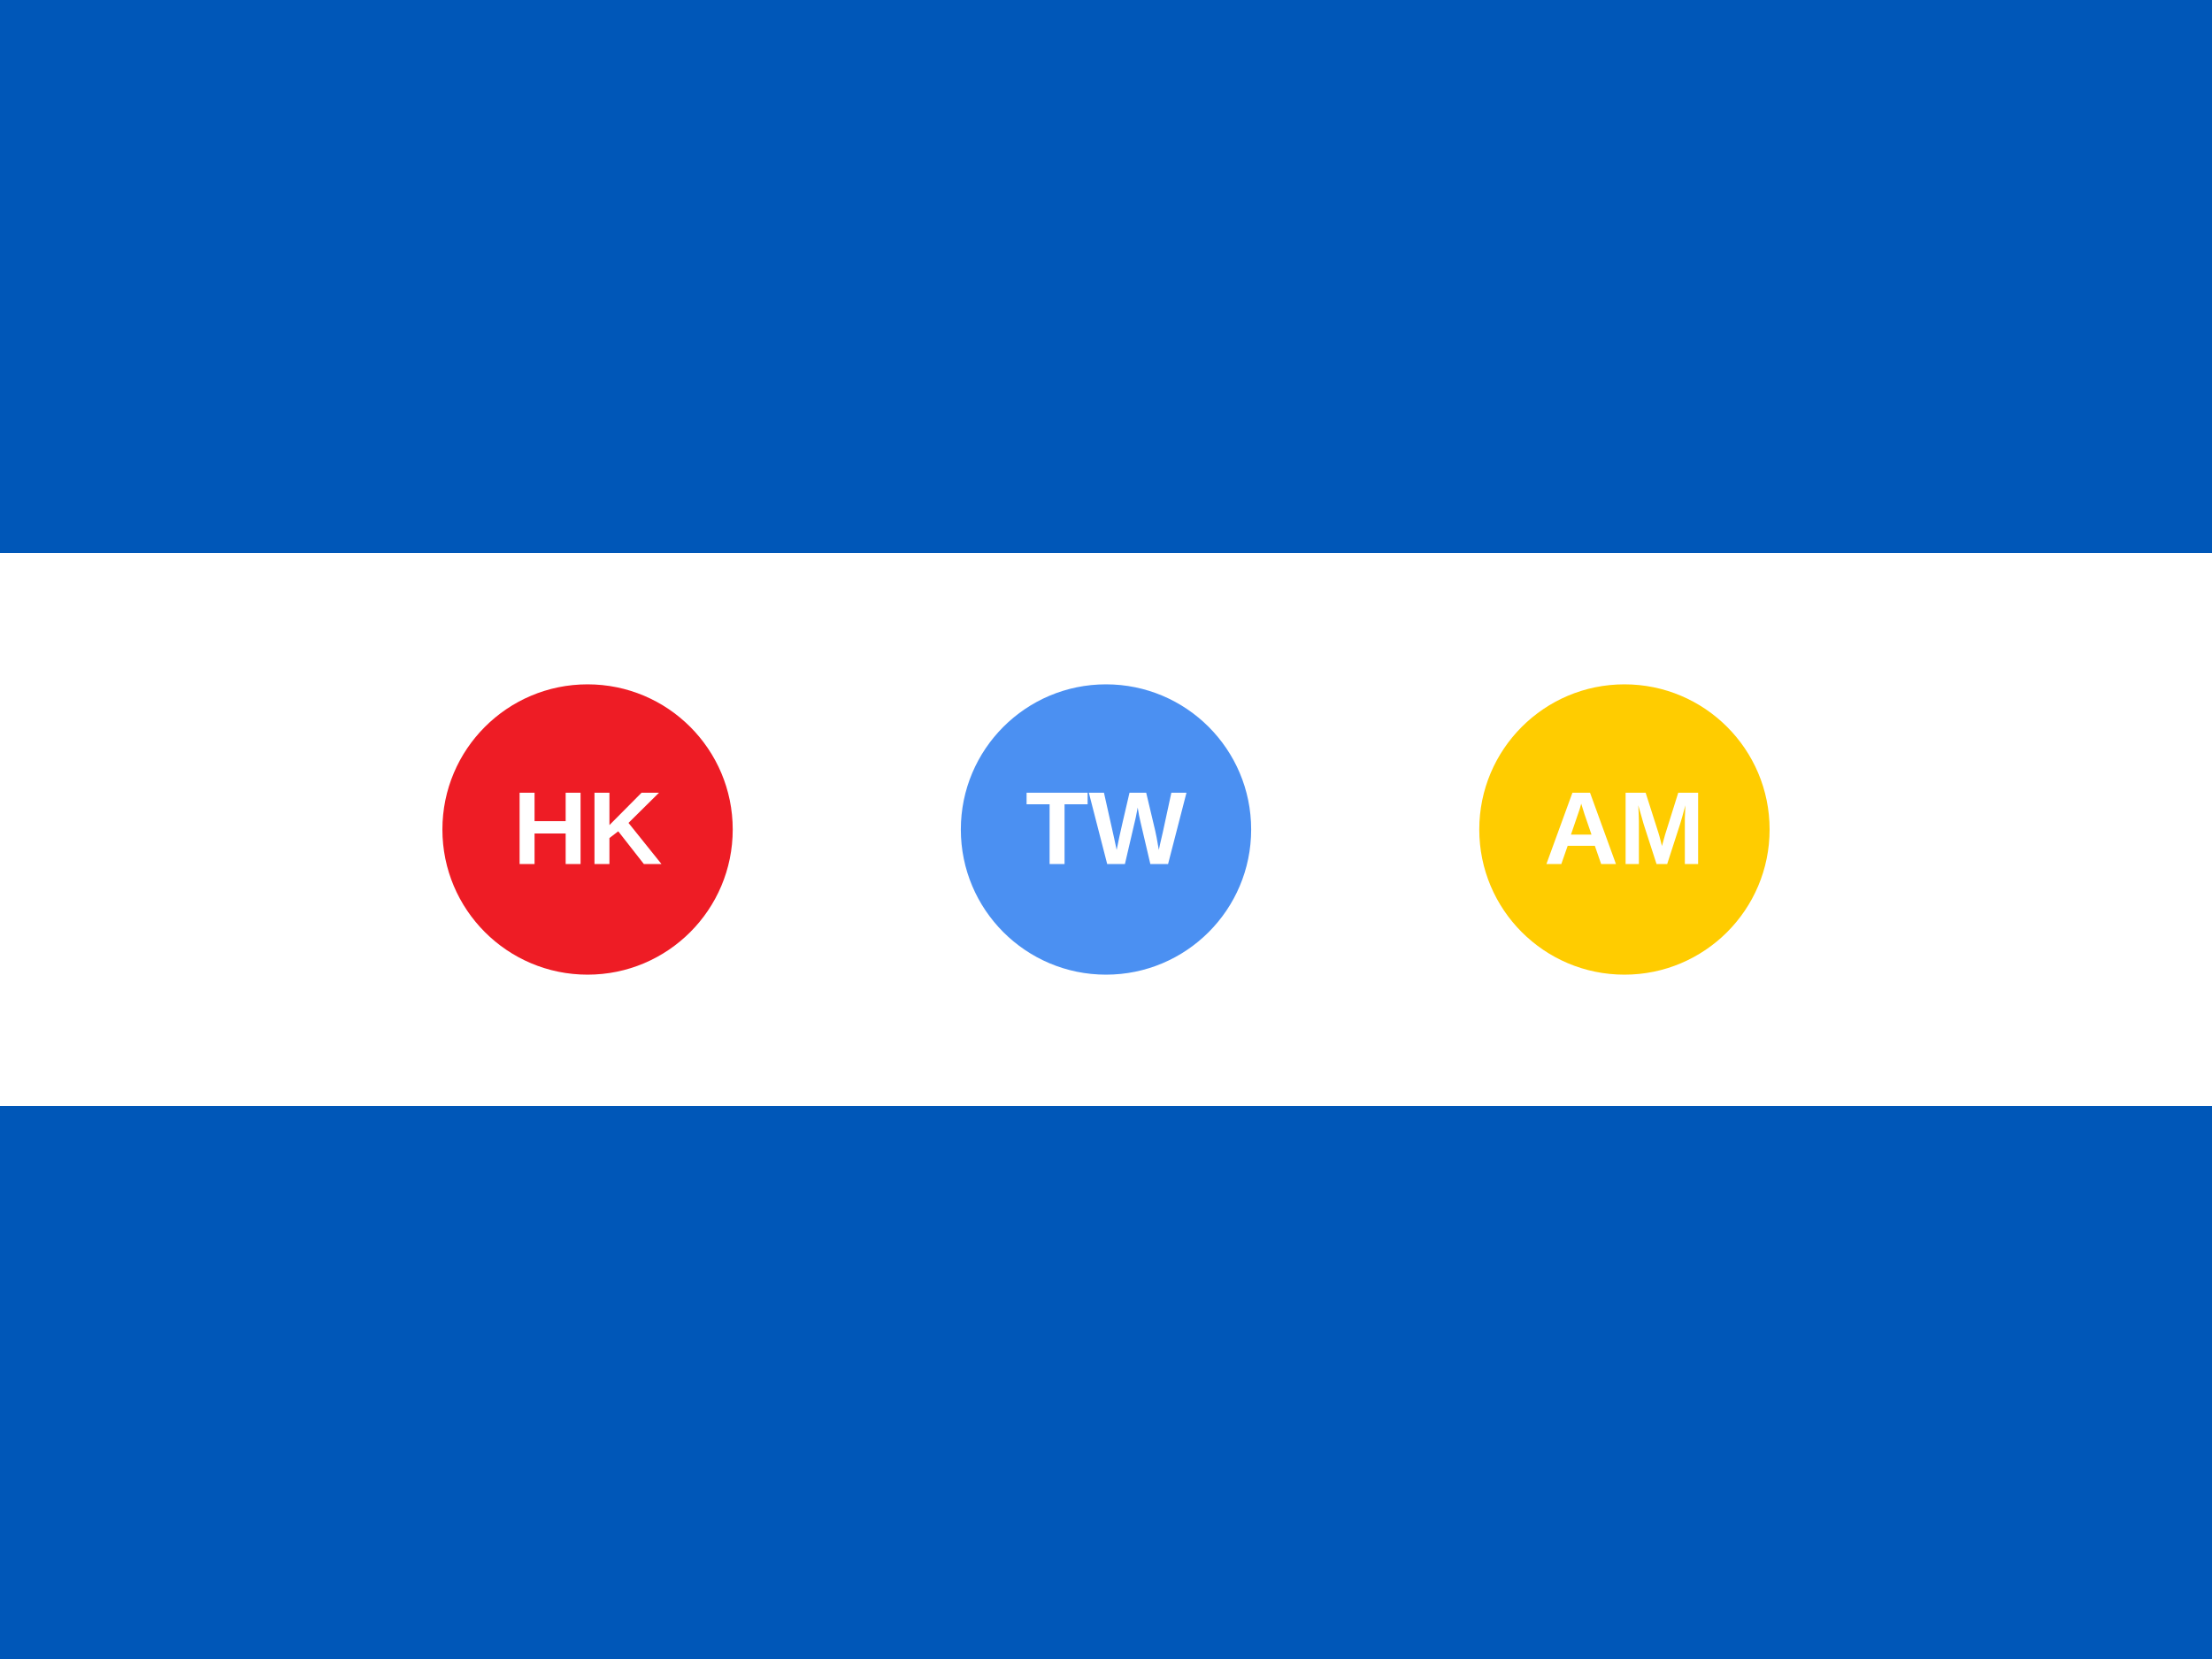
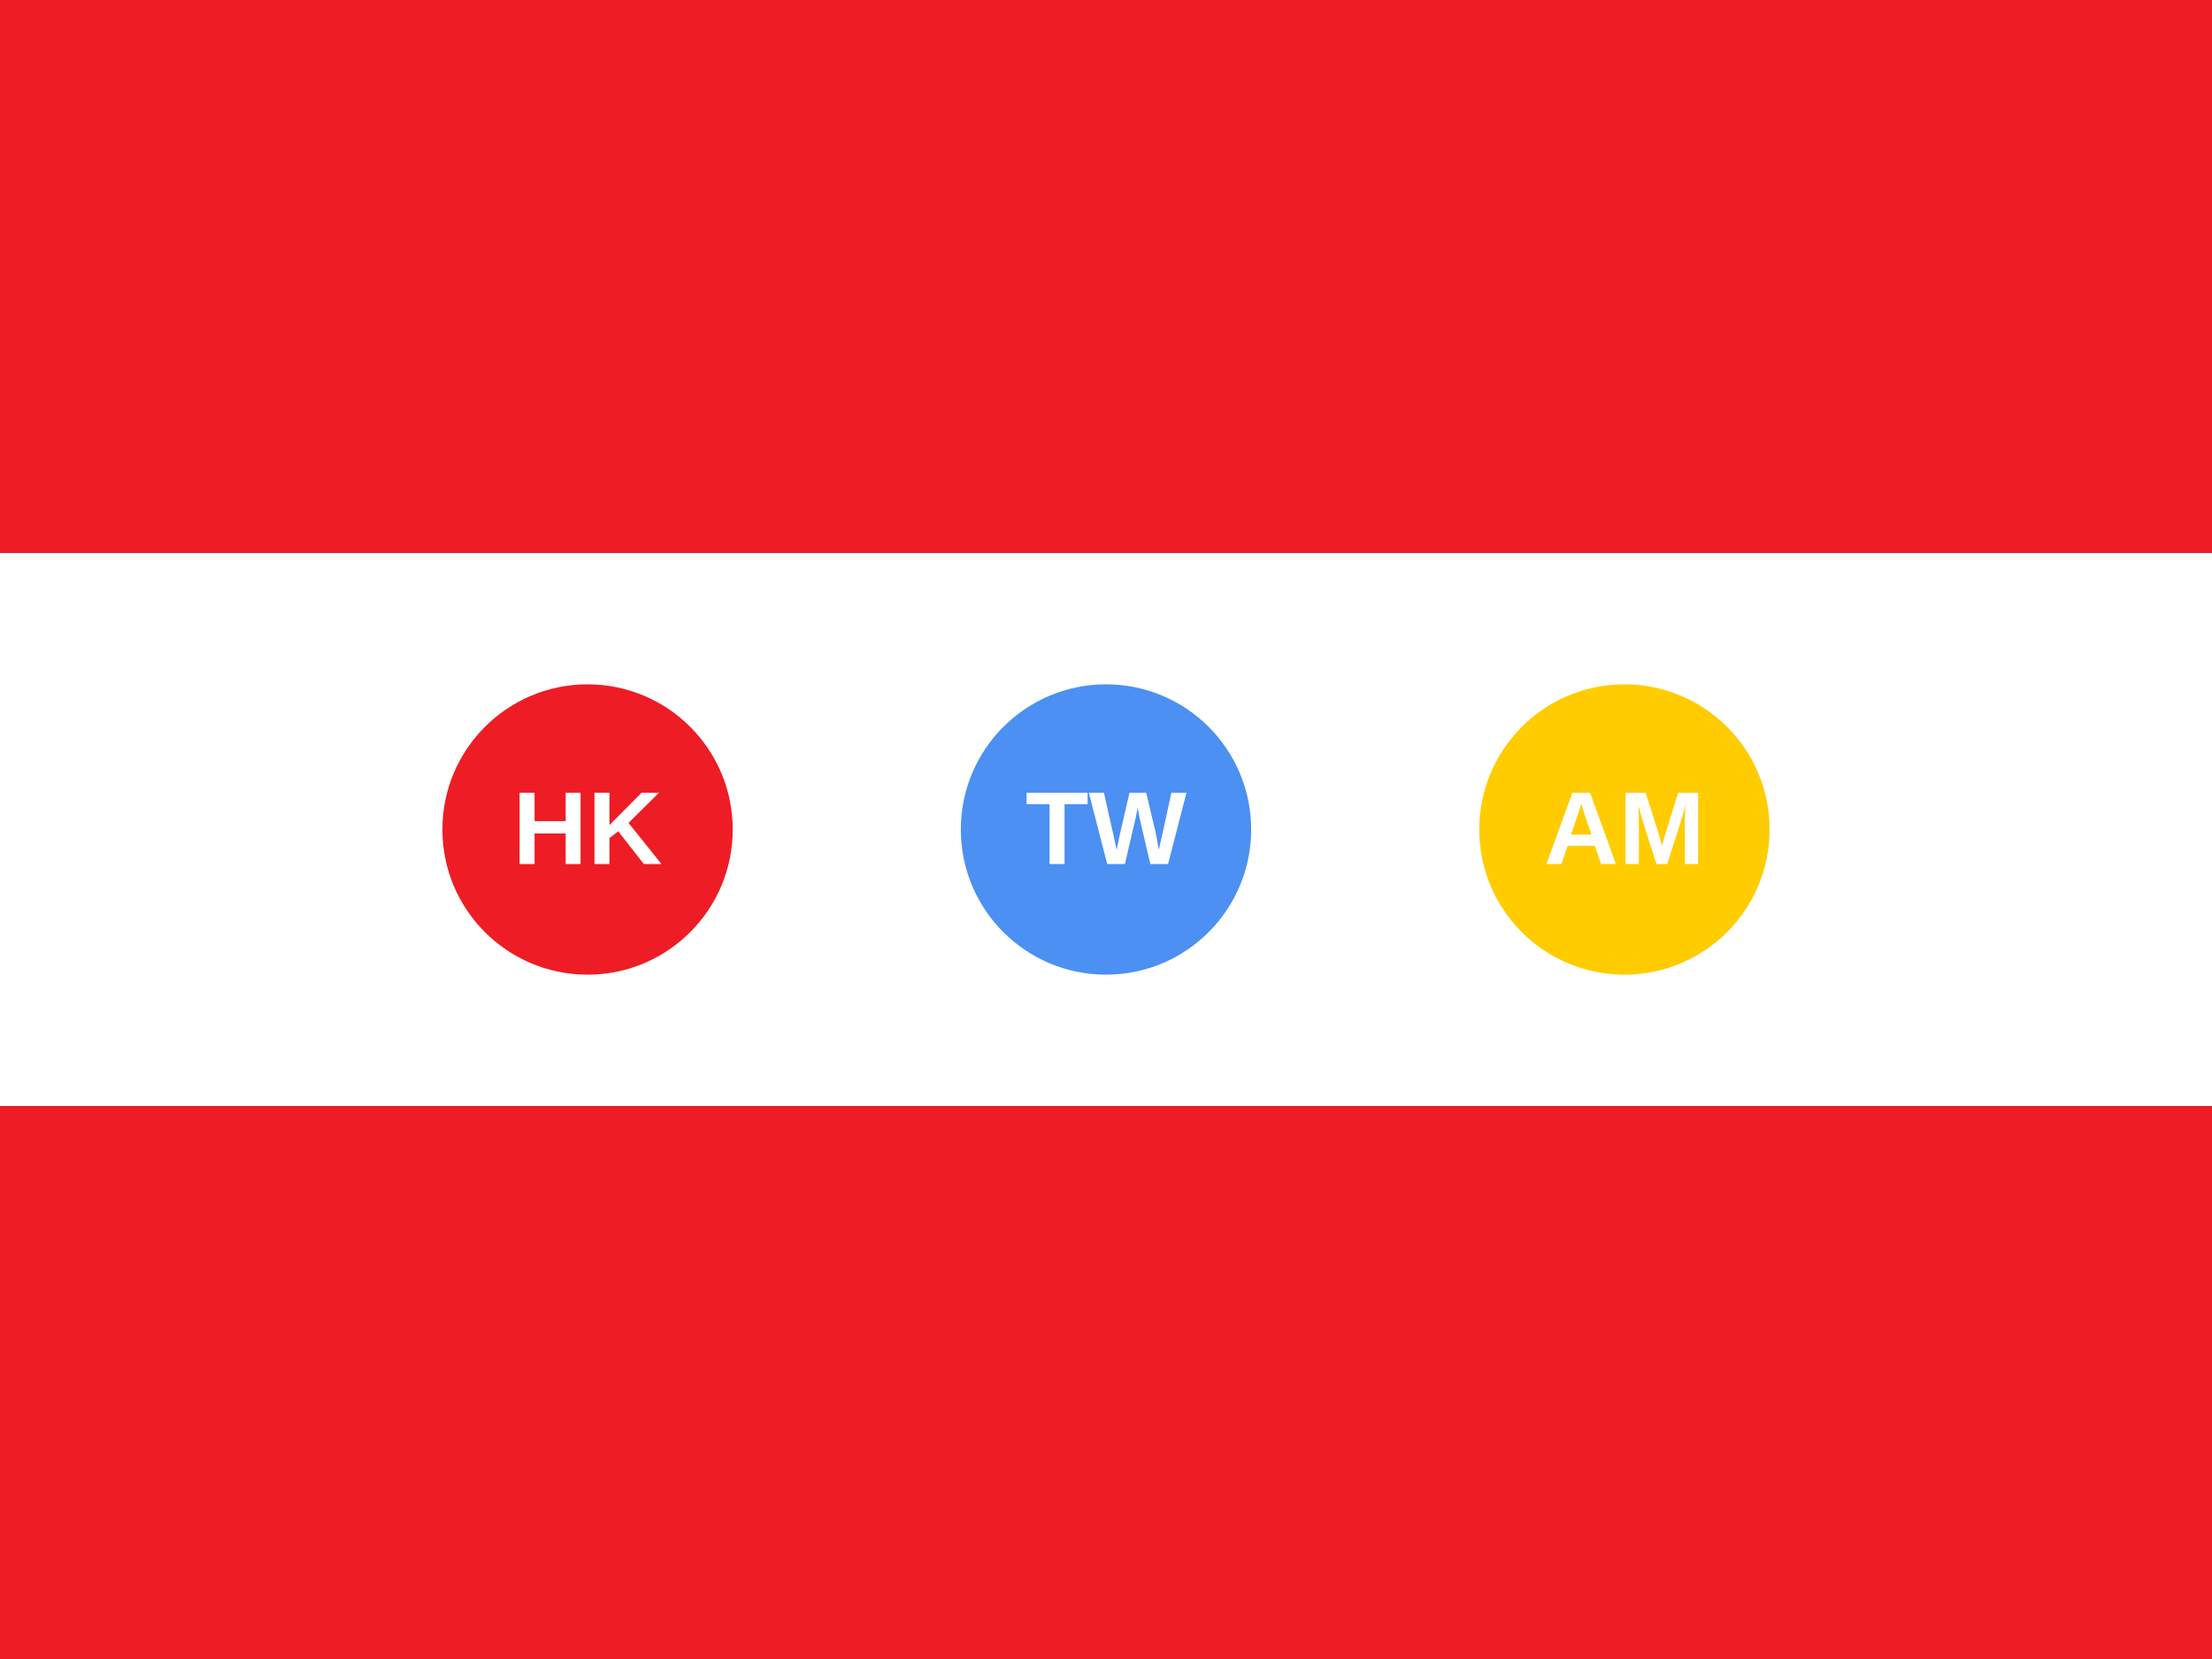
<svg xmlns="http://www.w3.org/2000/svg" xmlns:xlink="http://www.w3.org/1999/xlink" id="flag-icons-hmt-letters" viewBox="0 0 640 480">
  <defs>
    <circle id="hmt-ring" r="50" fill="none" stroke="#FFFFFF" stroke-width="8" />
  </defs>
-   <path fill="#0057B8" d="M0 0h640v160H0z" />
+   <path fill="#ee1c25" d="M0 0h640v160H0z" />
  <path fill="#FFFFFF" d="M0 160h640v160H0z" />
-   <path fill="#0057B8" d="M0 320h640v160H0z" />
-   <g transform="translate(320 240)" font-family="Arial, sans-serif" font-size="30" font-weight="bold" text-anchor="middle" fill="#0057B8">
+   <path fill="#ee1c25" d="M0 320h640v160H0z" />
+   <g transform="translate(320 240)" font-family="Arial, sans-serif" font-size="30" font-weight="bold" text-anchor="middle" fill="#ee1c25">
    <g transform="translate(-150 0)">
      <use xlink:href="#hmt-ring" />
      <circle r="42" fill="#EE1C25" />
      <text x="0" y="10" fill="#FFFFFF">HK</text>
    </g>
    <g transform="translate(0 0)">
      <use xlink:href="#hmt-ring" />
      <circle r="42" fill="#4B90F2" />
      <text x="0" y="10" fill="#FFFFFF">TW</text>
    </g>
    <g transform="translate(150 0)">
      <use xlink:href="#hmt-ring" />
      <circle r="42" fill="#FFCC00" />
      <text x="0" y="10" fill="#FFFFFF">AM</text>
    </g>
  </g>
</svg>
